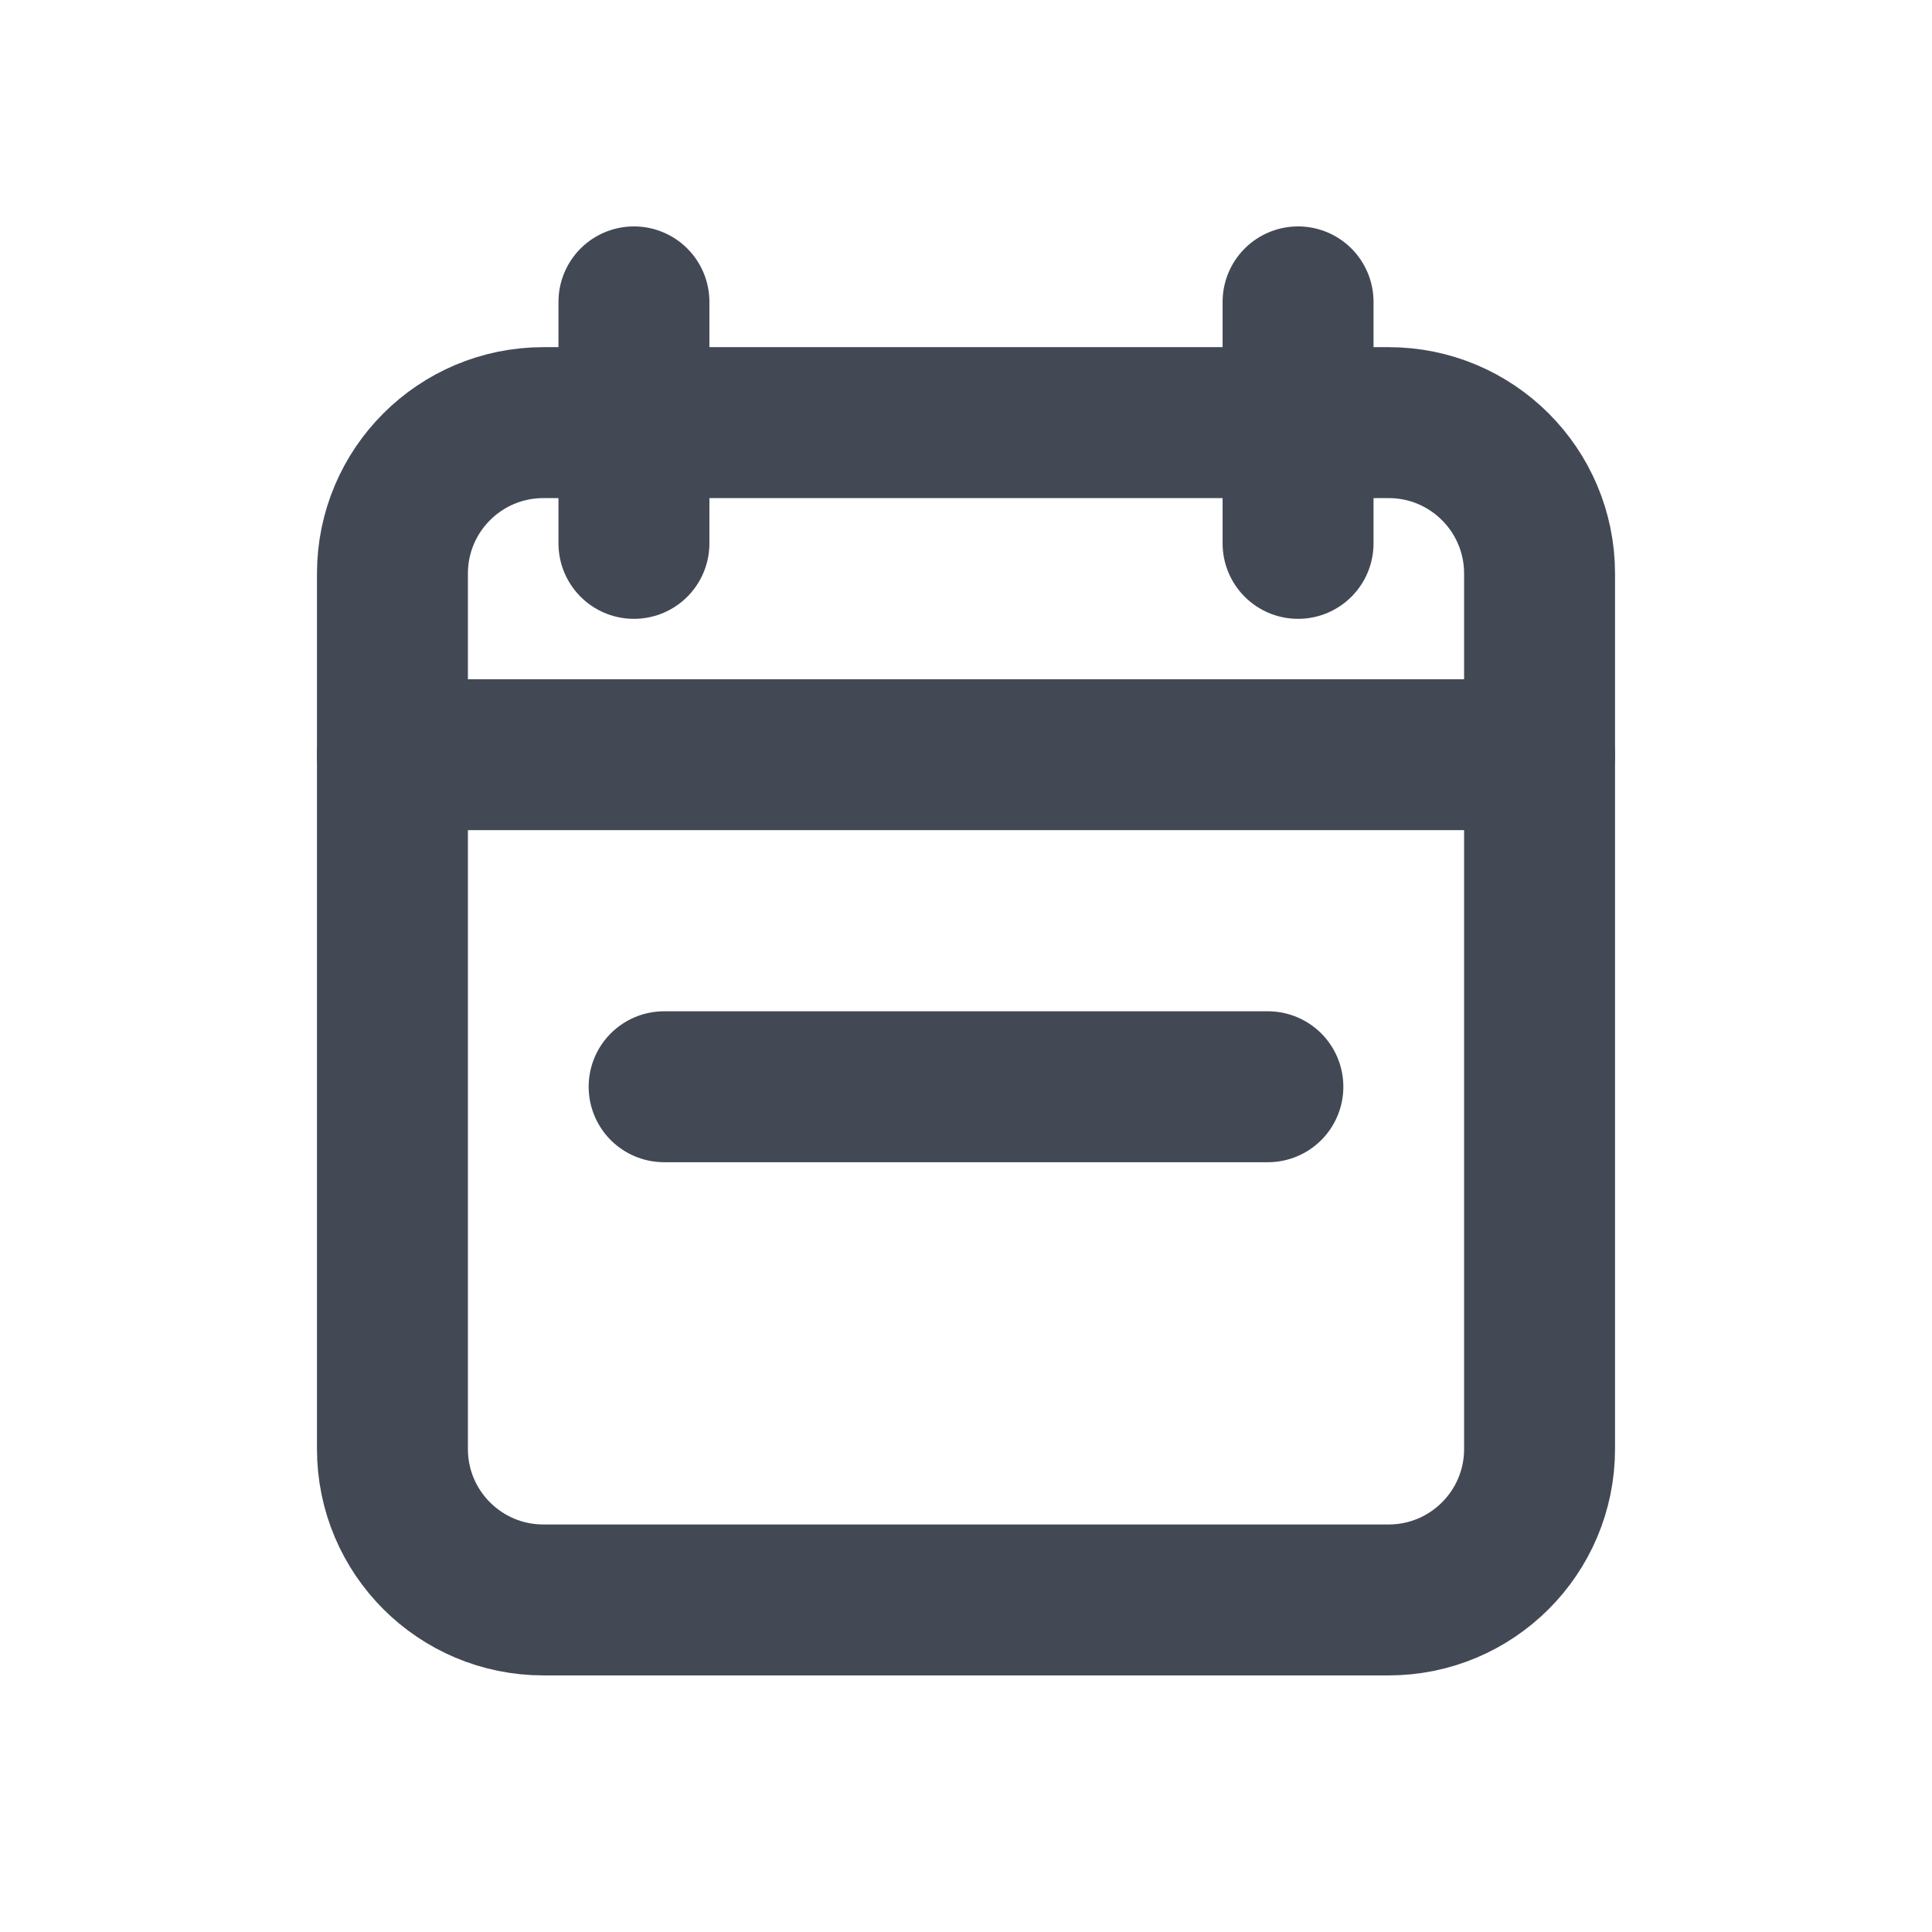
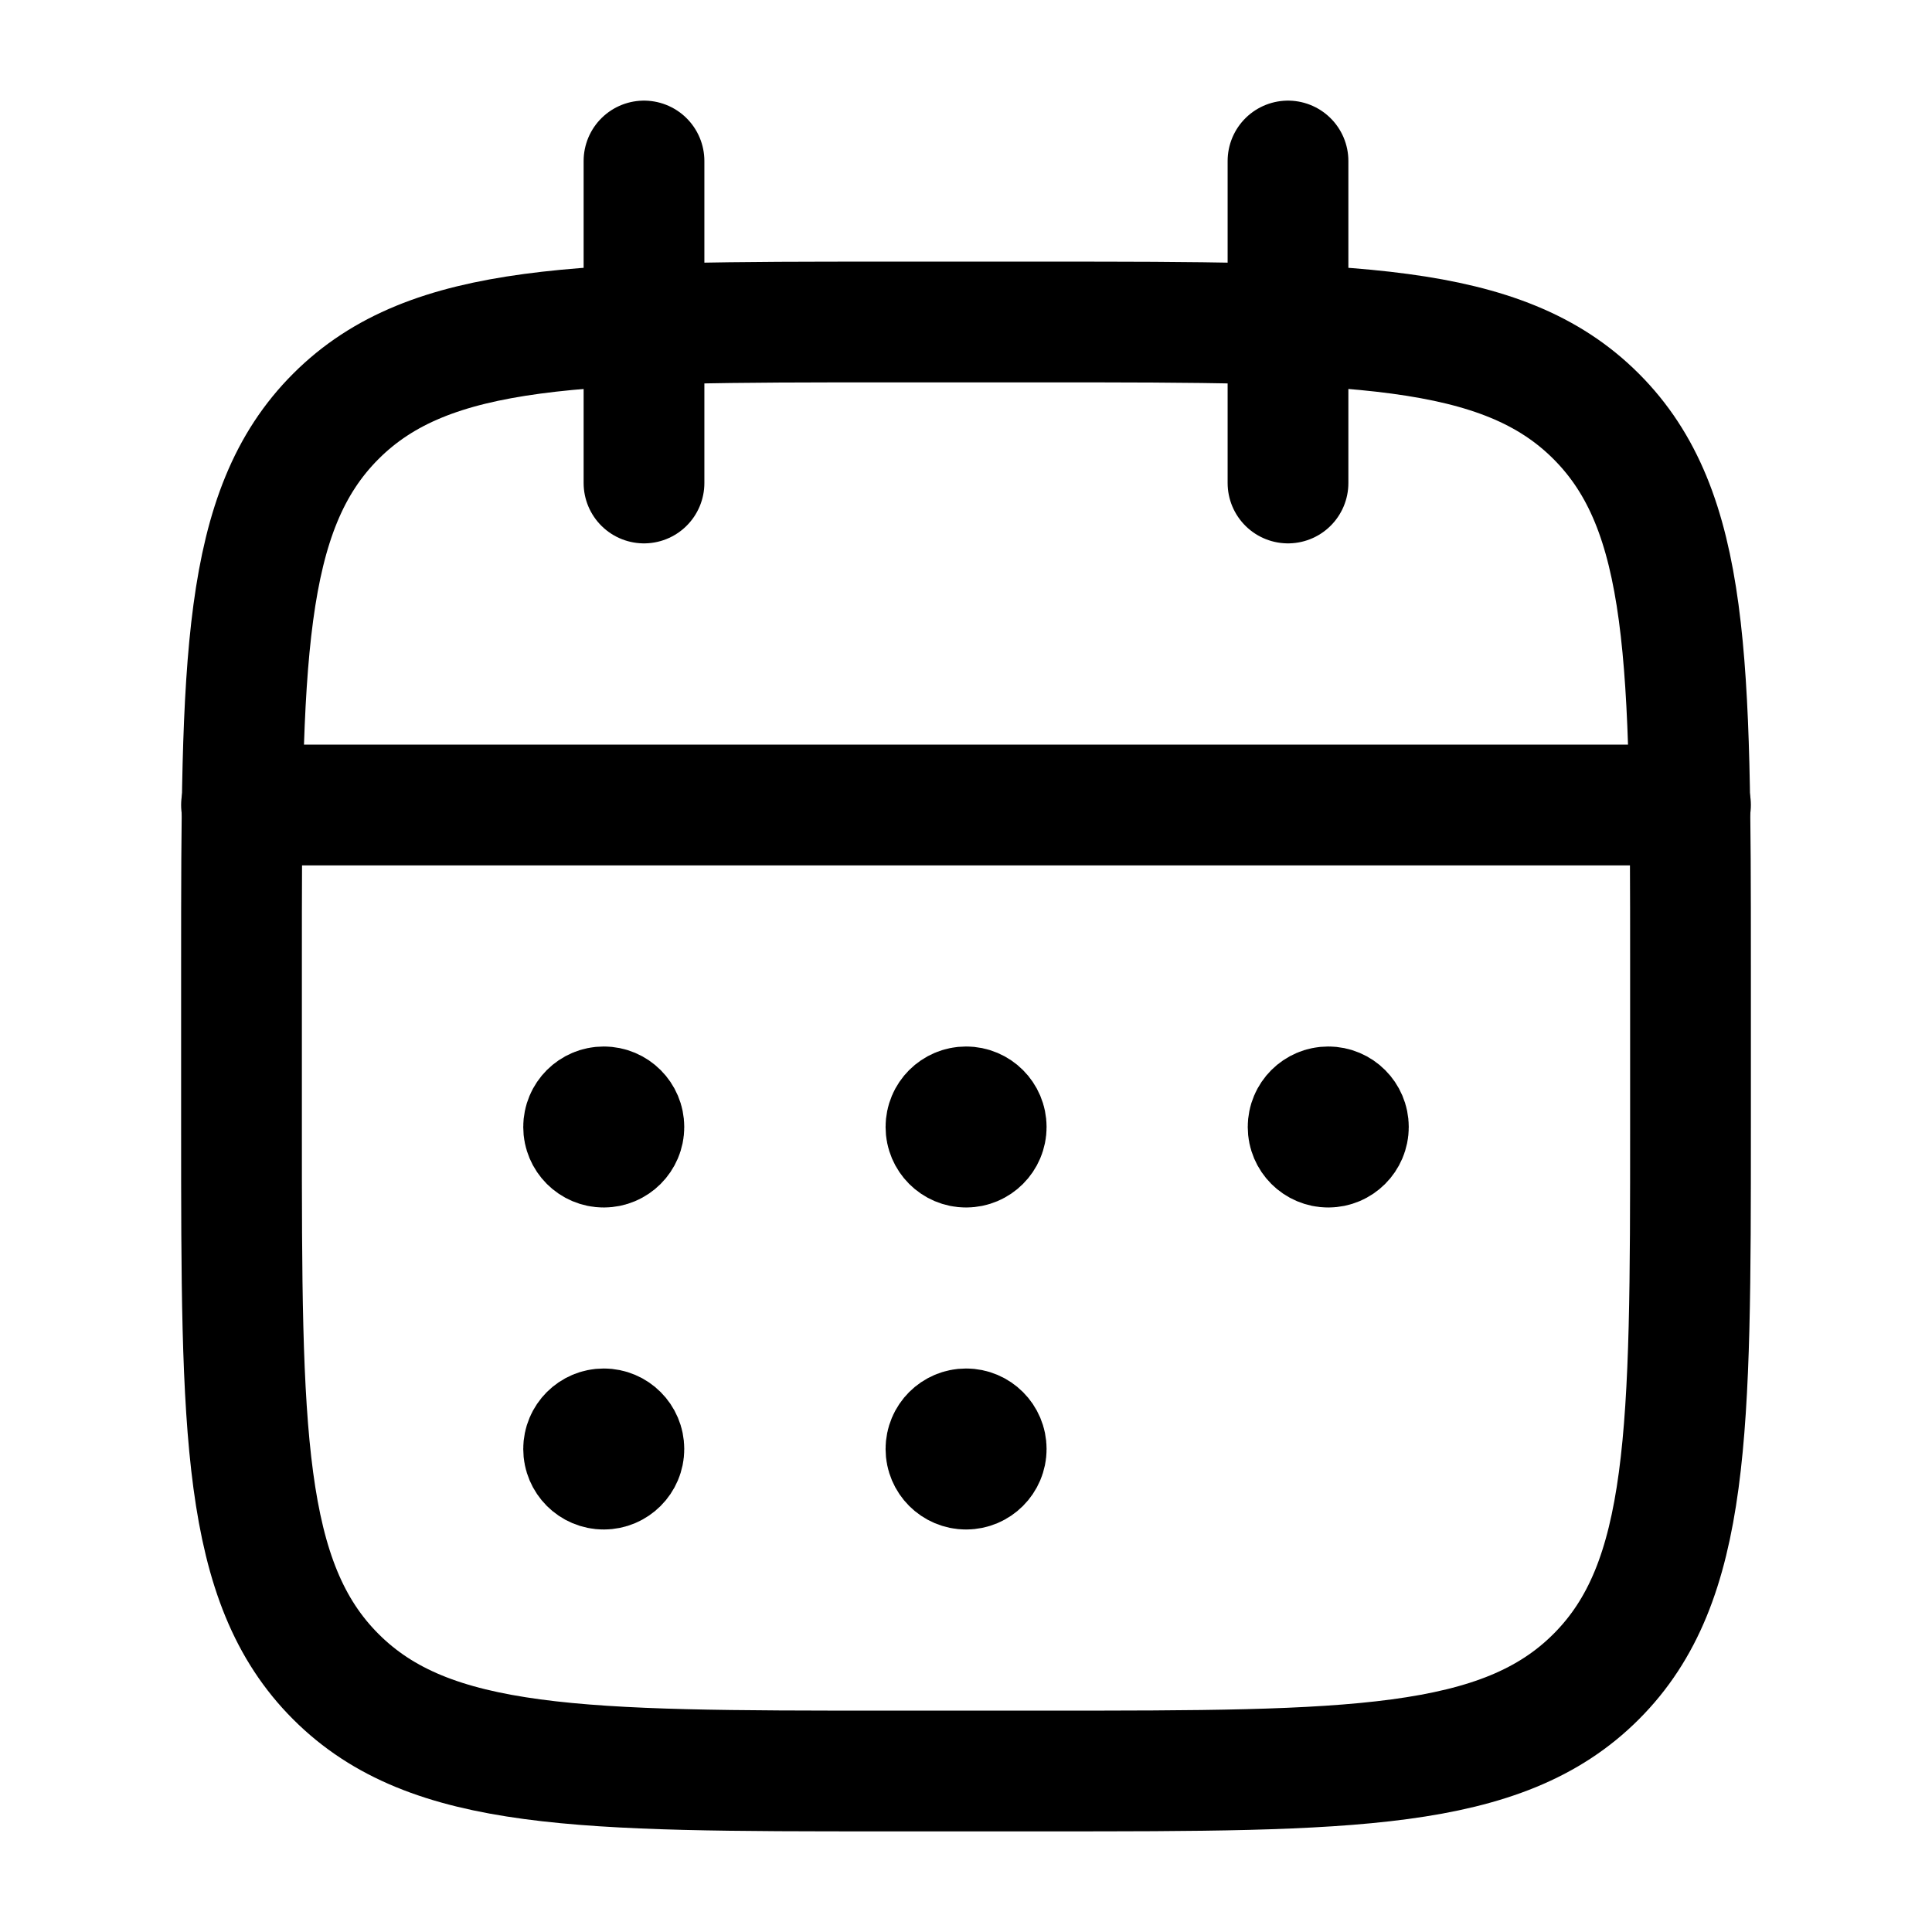
- <svg xmlns="http://www.w3.org/2000/svg" viewBox="0 0 64 64">
-   <g fill="none" stroke="#424955" stroke-width="5" stroke-linecap="round" stroke-linejoin="round">
-     <rect x="13" y="14" width="38" height="39" rx="5" />
-     <path d="M21 10v8M43 10v8M13 25h38M22 36h20" />
-   </g>
+ <svg xmlns="http://www.w3.org/2000/svg" viewBox="0 0 24 24" width="24" height="24" color="currentColor" fill="none" stroke="currentColor" stroke-width="1.5" stroke-linecap="round" stroke-linejoin="round">
+   <path d="M16 2V6M8 2V6" />
+   <path d="M13 4H11C7.229 4 5.343 4 4.172 5.172C3 6.343 3 8.229 3 12V14C3 17.771 3 19.657 4.172 20.828C5.343 22 7.229 22 11 22H13C16.771 22 18.657 22 19.828 20.828C21 19.657 21 17.771 21 14V12C21 8.229 21 6.343 19.828 5.172C18.657 4 16.771 4 13 4Z" />
+   <path d="M3 10H21" />
+   <path d="M12.126 14H12.001M12.126 18H12.001M7.625 14H7.5M7.625 18H7.5M16.625 14H16.5M12.251 14C12.251 14.138 12.139 14.25 12.001 14.25C11.863 14.25 11.751 14.138 11.751 14C11.751 13.862 11.863 13.75 12.001 13.75C12.139 13.75 12.251 13.862 12.251 14ZM12.251 18C12.251 18.138 12.139 18.25 12.001 18.25C11.863 18.25 11.751 18.138 11.751 18C11.751 17.862 11.863 17.75 12.001 17.75C12.139 17.75 12.251 17.862 12.251 18ZM7.75 14C7.75 14.138 7.638 14.25 7.5 14.25C7.362 14.25 7.25 14.138 7.25 14C7.25 13.862 7.362 13.75 7.5 13.75C7.638 13.75 7.75 13.862 7.75 14ZM7.75 18C7.75 18.138 7.638 18.25 7.5 18.25C7.362 18.25 7.25 18.138 7.25 18C7.25 17.862 7.362 17.75 7.5 17.75C7.638 17.75 7.75 17.862 7.75 18ZM16.75 14C16.75 14.138 16.638 14.25 16.5 14.25C16.362 14.25 16.25 14.138 16.25 14C16.25 13.862 16.362 13.75 16.5 13.75C16.638 13.75 16.75 13.862 16.75 14Z" />
</svg>
